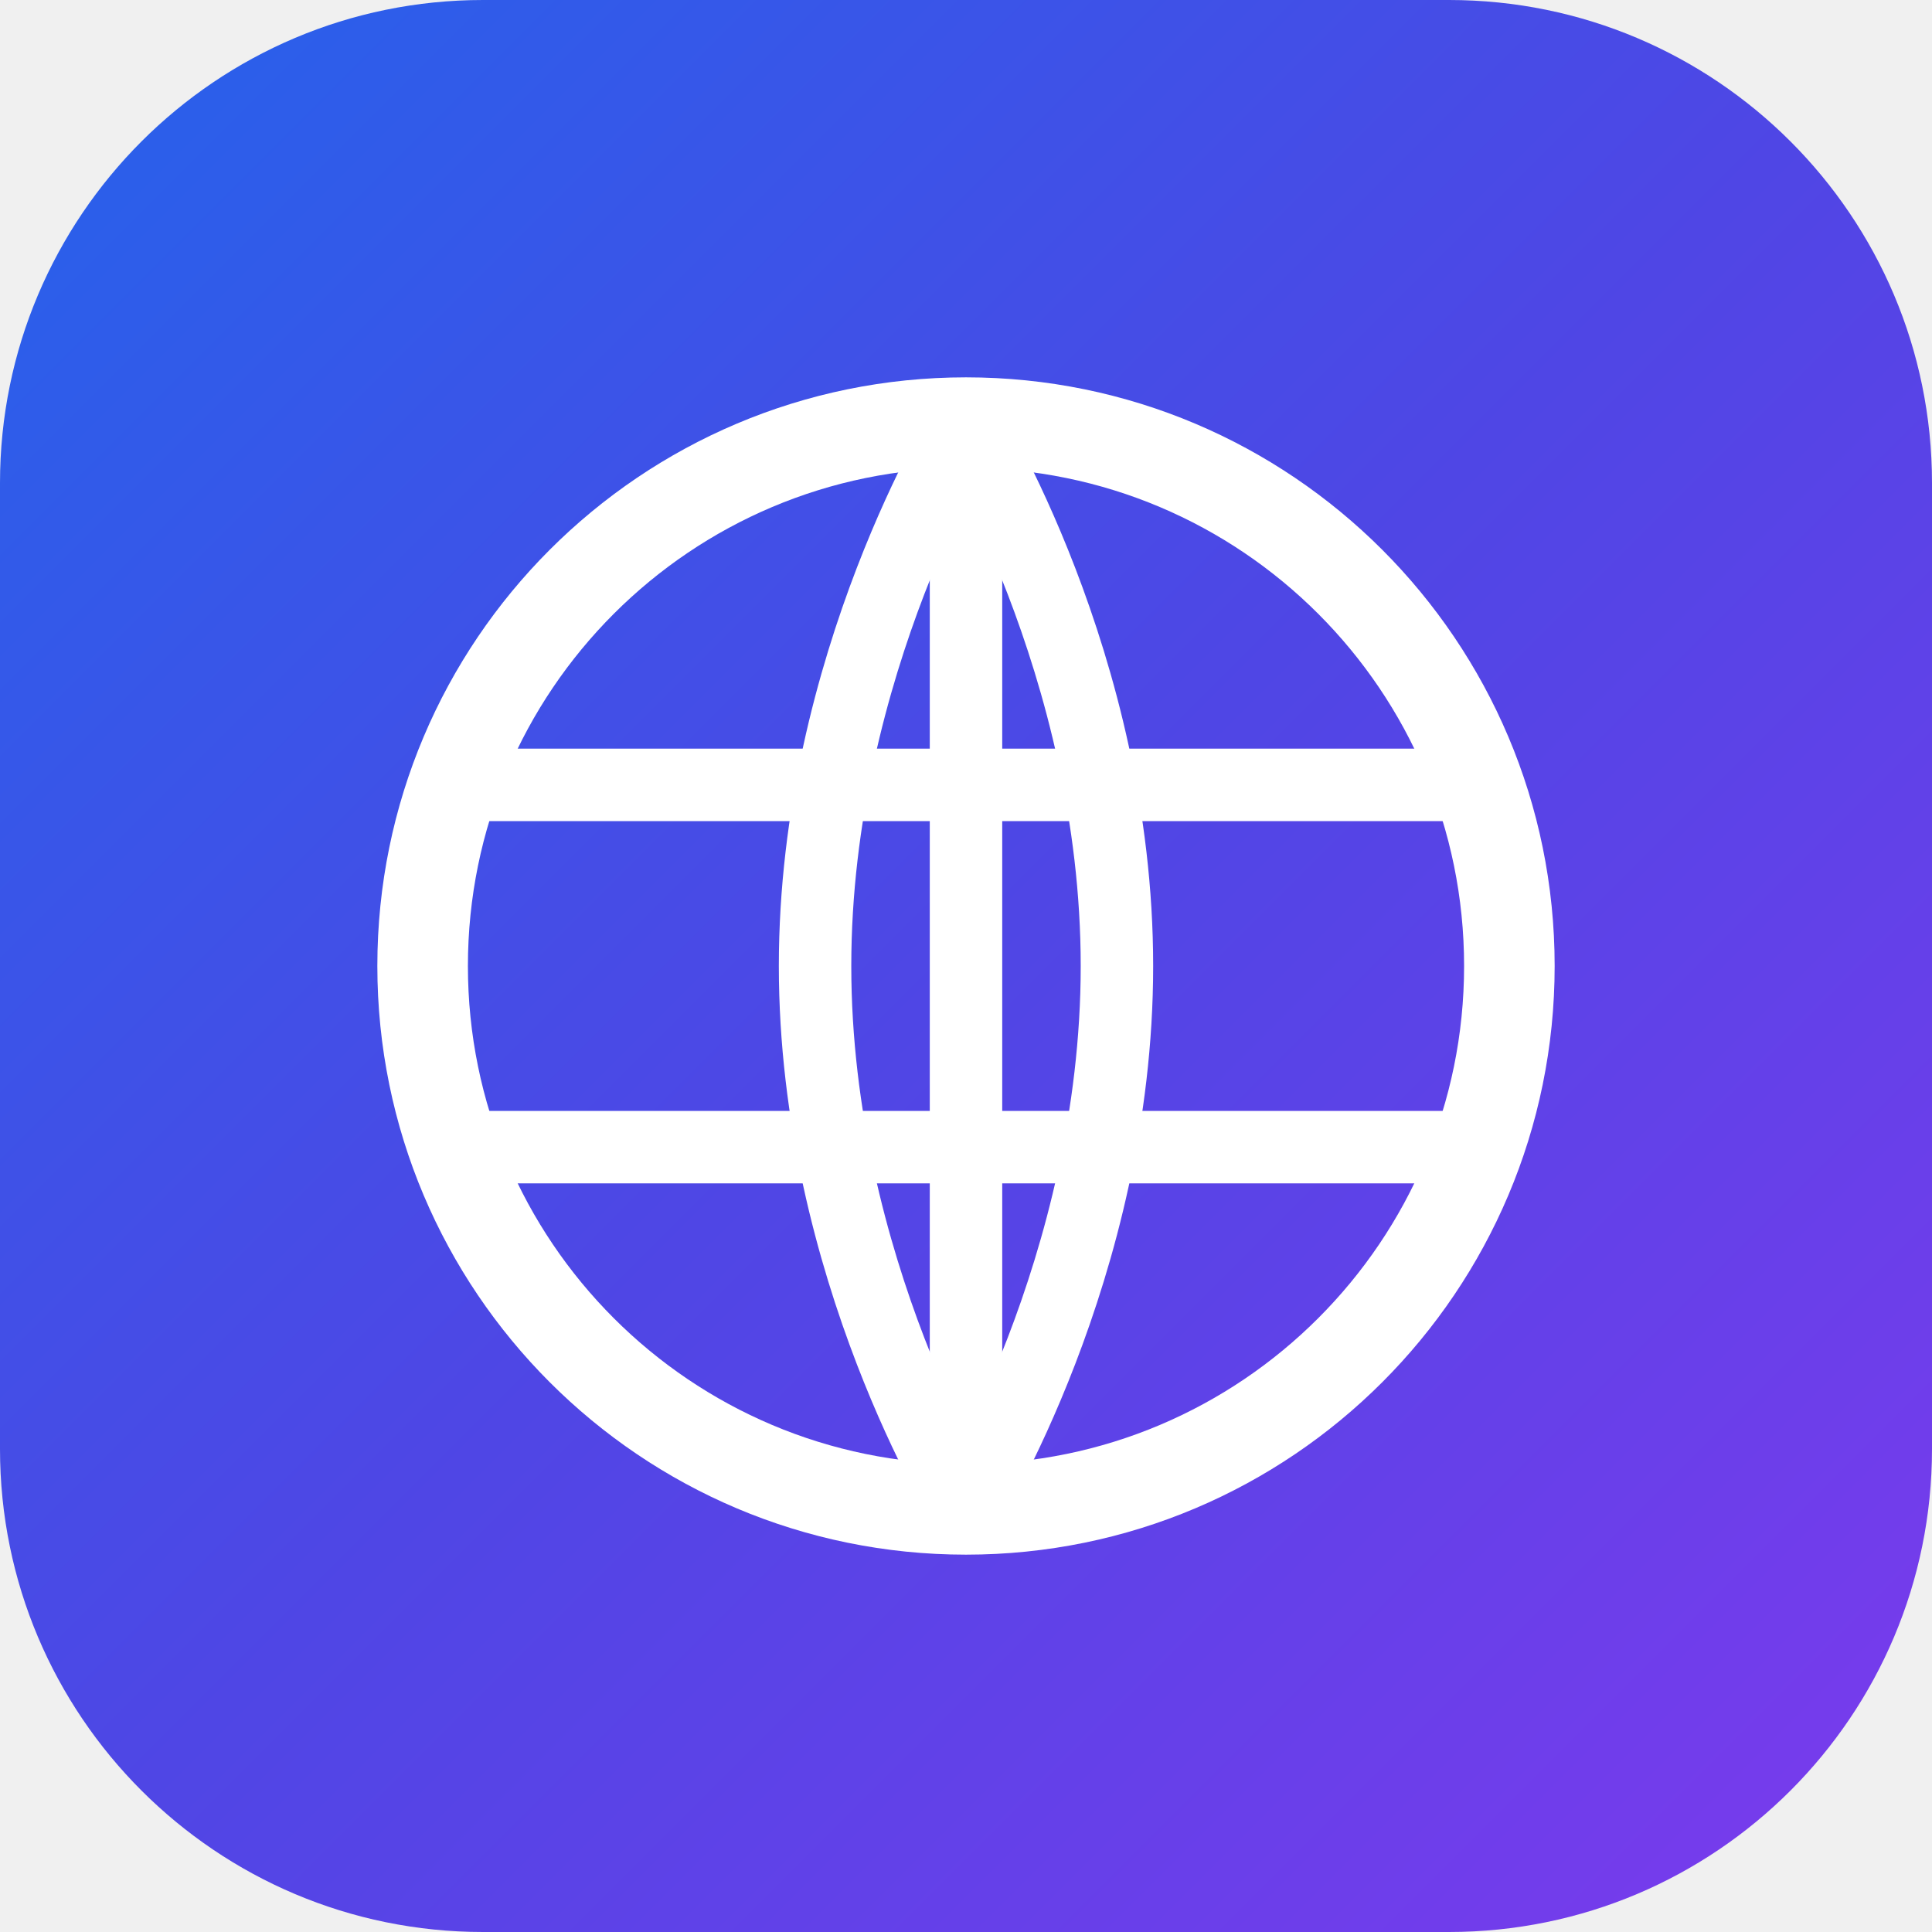
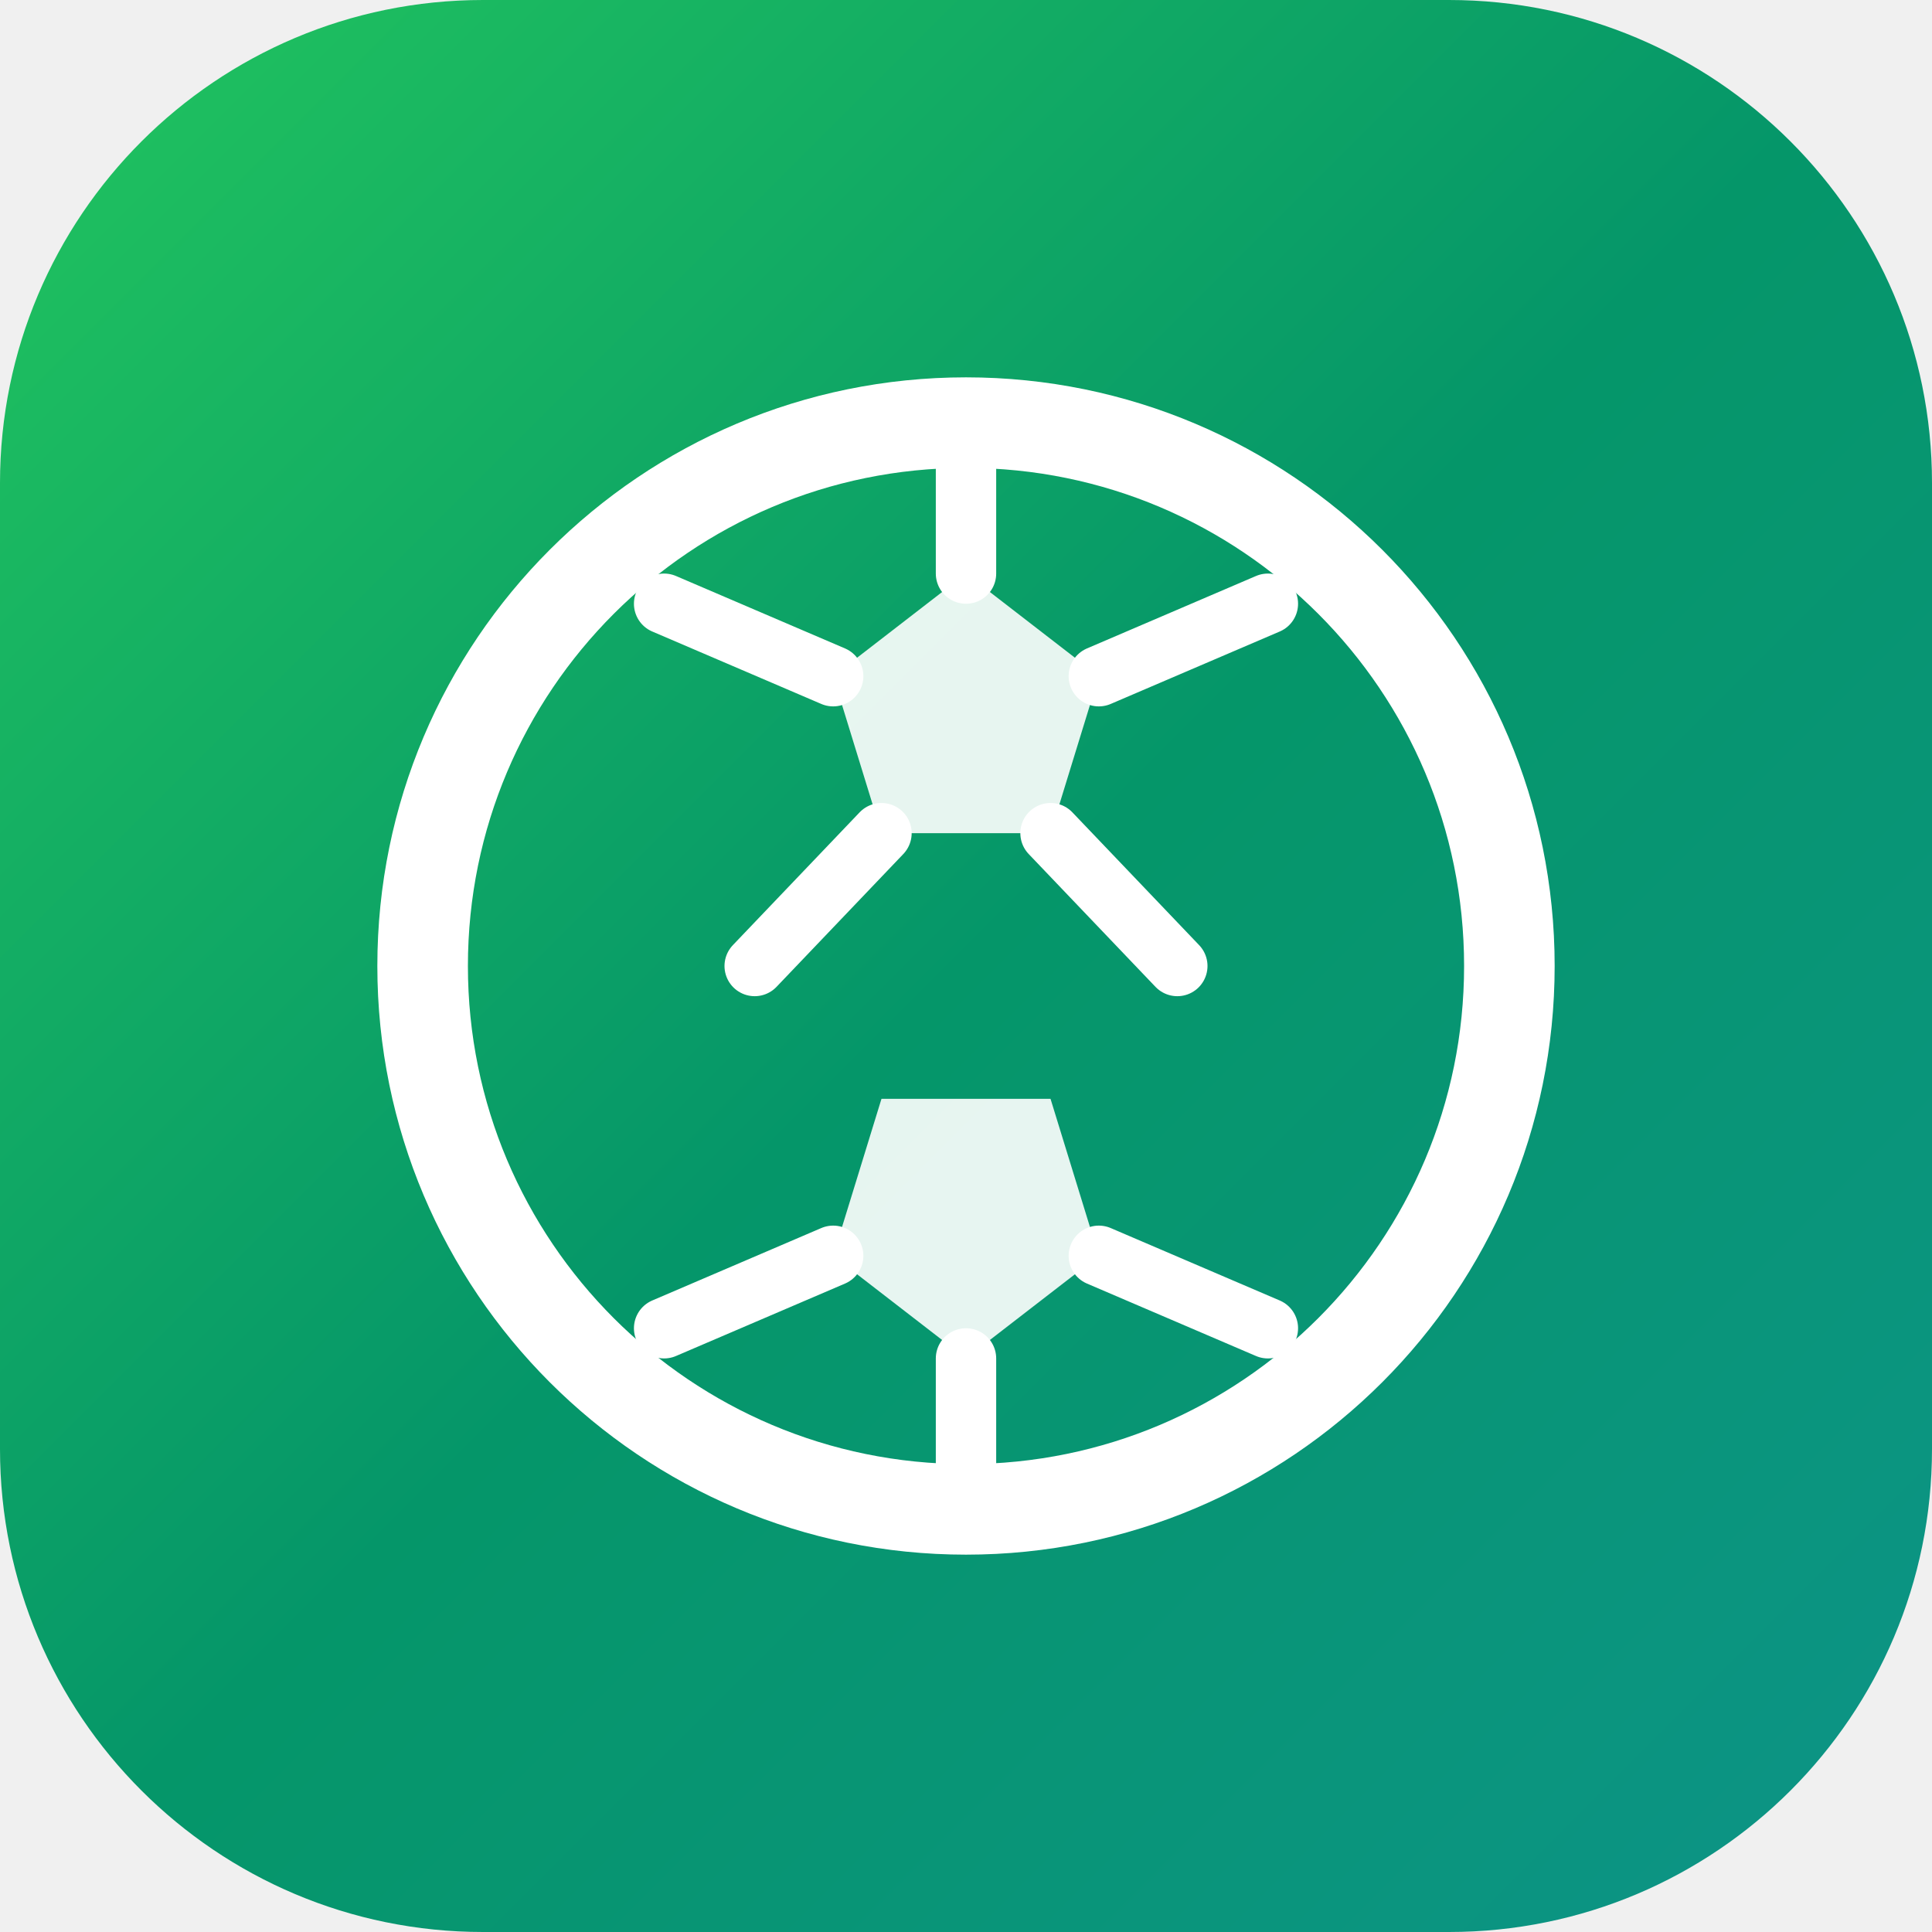
<svg xmlns="http://www.w3.org/2000/svg" viewBox="0 0 32 32">
  <defs>
    <linearGradient id="g" x1="0%" y1="0%" x2="100%" y2="100%">
-       <stop offset="0%" stop-color="#2563eb" />
-       <stop offset="50%" stop-color="#4f46e5" />
-       <stop offset="100%" stop-color="#7c3aed" />
+       <stop offset="0%" stop-color="#22c55e" />
+       <stop offset="50%" stop-color="#059669" />
+       <stop offset="100%" stop-color="#0d9488" />
    </linearGradient>
  </defs>
  <rect width="32" height="32" rx="8" fill="url(#g)" />
  <circle cx="16" cy="16" r="9" fill="none" stroke="white" stroke-width="1.5" />
-   <path d="M16 7C16 7 13.5 11 13.5 16S16 25 16 25" fill="none" stroke="white" stroke-width="1.2" stroke-linecap="round" />
-   <path d="M16 7C16 7 18.5 11 18.5 16S16 25 16 25" fill="none" stroke="white" stroke-width="1.2" stroke-linecap="round" />
-   <path d="M7.5 13h17M7.5 19h17" fill="none" stroke="white" stroke-width="1.2" stroke-linecap="round" />
-   <path d="M16 7v18" fill="none" stroke="white" stroke-width="1.2" stroke-linecap="round" />
+   <polygon points="16,9.5 18.2,11.2 17.4,13.8 14.6,13.8 13.8,11.2" fill="white" opacity="0.9" />
+   <line x1="16" y1="7" x2="16" y2="9.5" stroke="white" stroke-width="1" stroke-linecap="round" />
+   <line x1="18.2" y1="11.2" x2="21" y2="10" stroke="white" stroke-width="1" stroke-linecap="round" />
+   <line x1="17.4" y1="13.8" x2="19.5" y2="16" stroke="white" stroke-width="1" stroke-linecap="round" />
+   <line x1="14.6" y1="13.8" x2="12.5" y2="16" stroke="white" stroke-width="1" stroke-linecap="round" />
+   <line x1="13.8" y1="11.2" x2="11" y2="10" stroke="white" stroke-width="1" stroke-linecap="round" />
+   <polygon points="16,22.5 13.8,20.8 14.6,18.2 17.4,18.2 18.2,20.8" fill="white" opacity="0.9" />
+   <line x1="16" y1="25" x2="16" y2="22.5" stroke="white" stroke-width="1" stroke-linecap="round" />
+   <line x1="13.8" y1="20.8" x2="11" y2="22" stroke="white" stroke-width="1" stroke-linecap="round" />
+   <line x1="18.2" y1="20.8" x2="21" y2="22" stroke="white" stroke-width="1" stroke-linecap="round" />
</svg>
